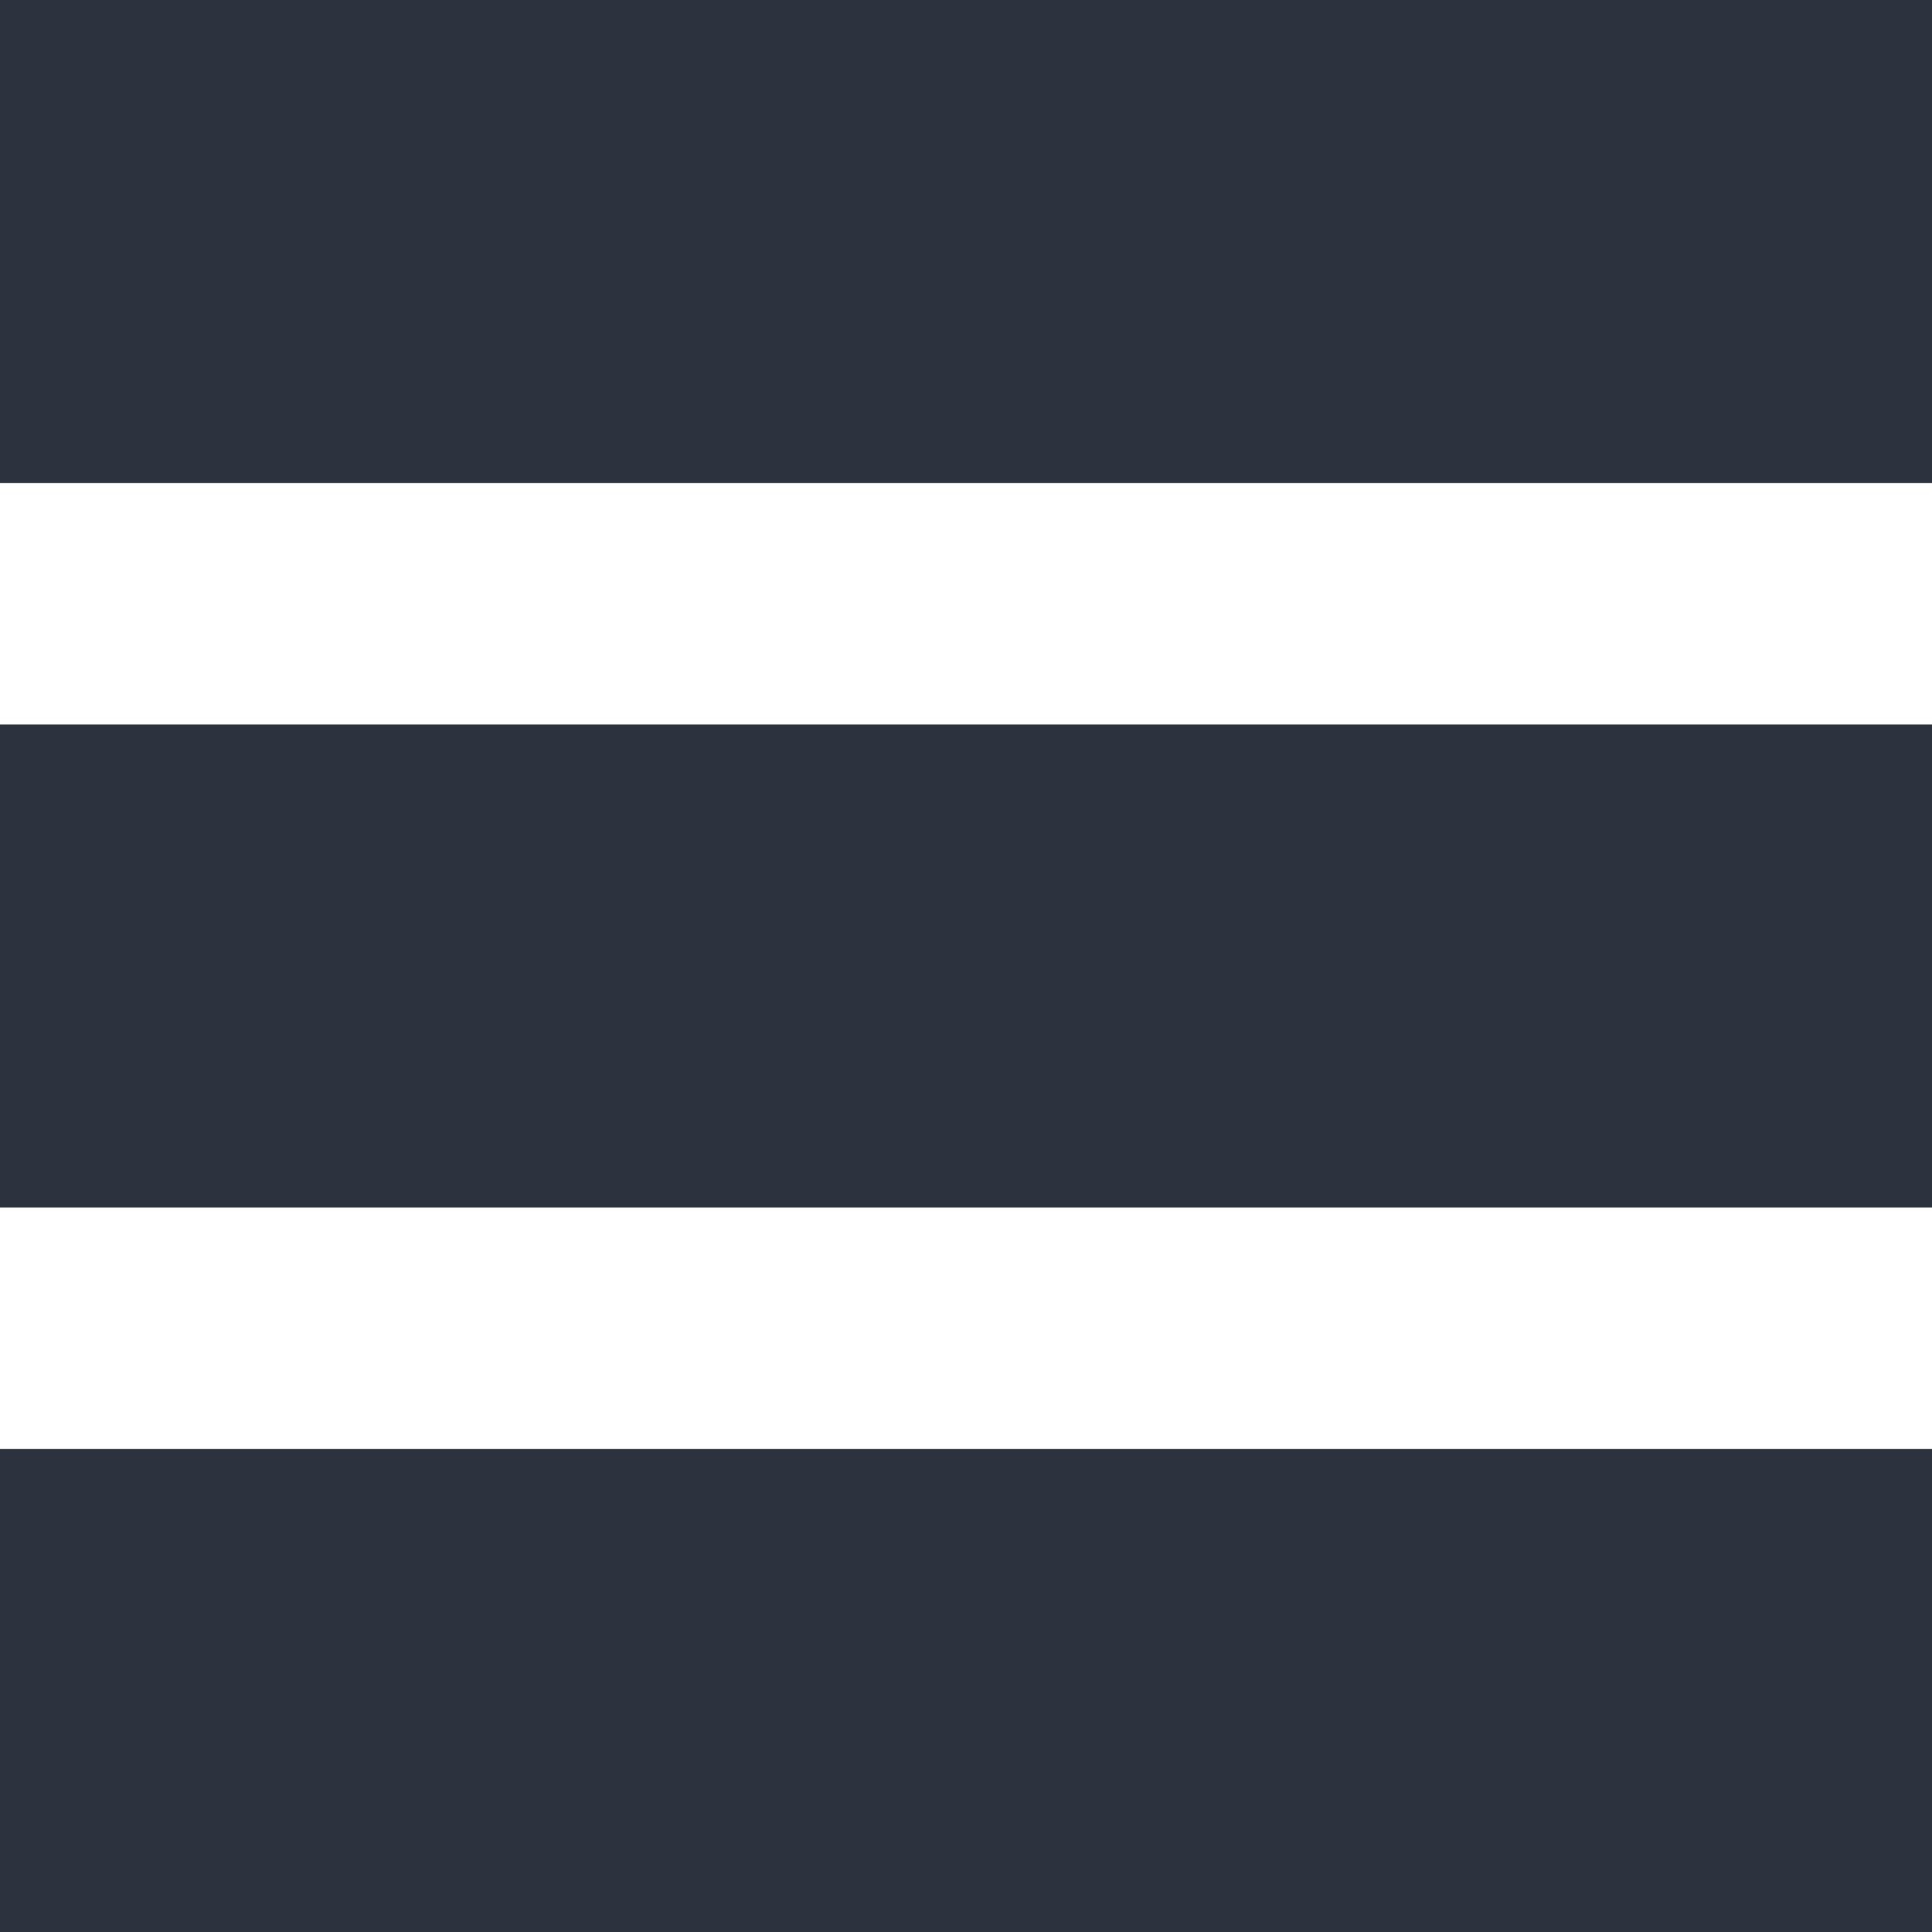
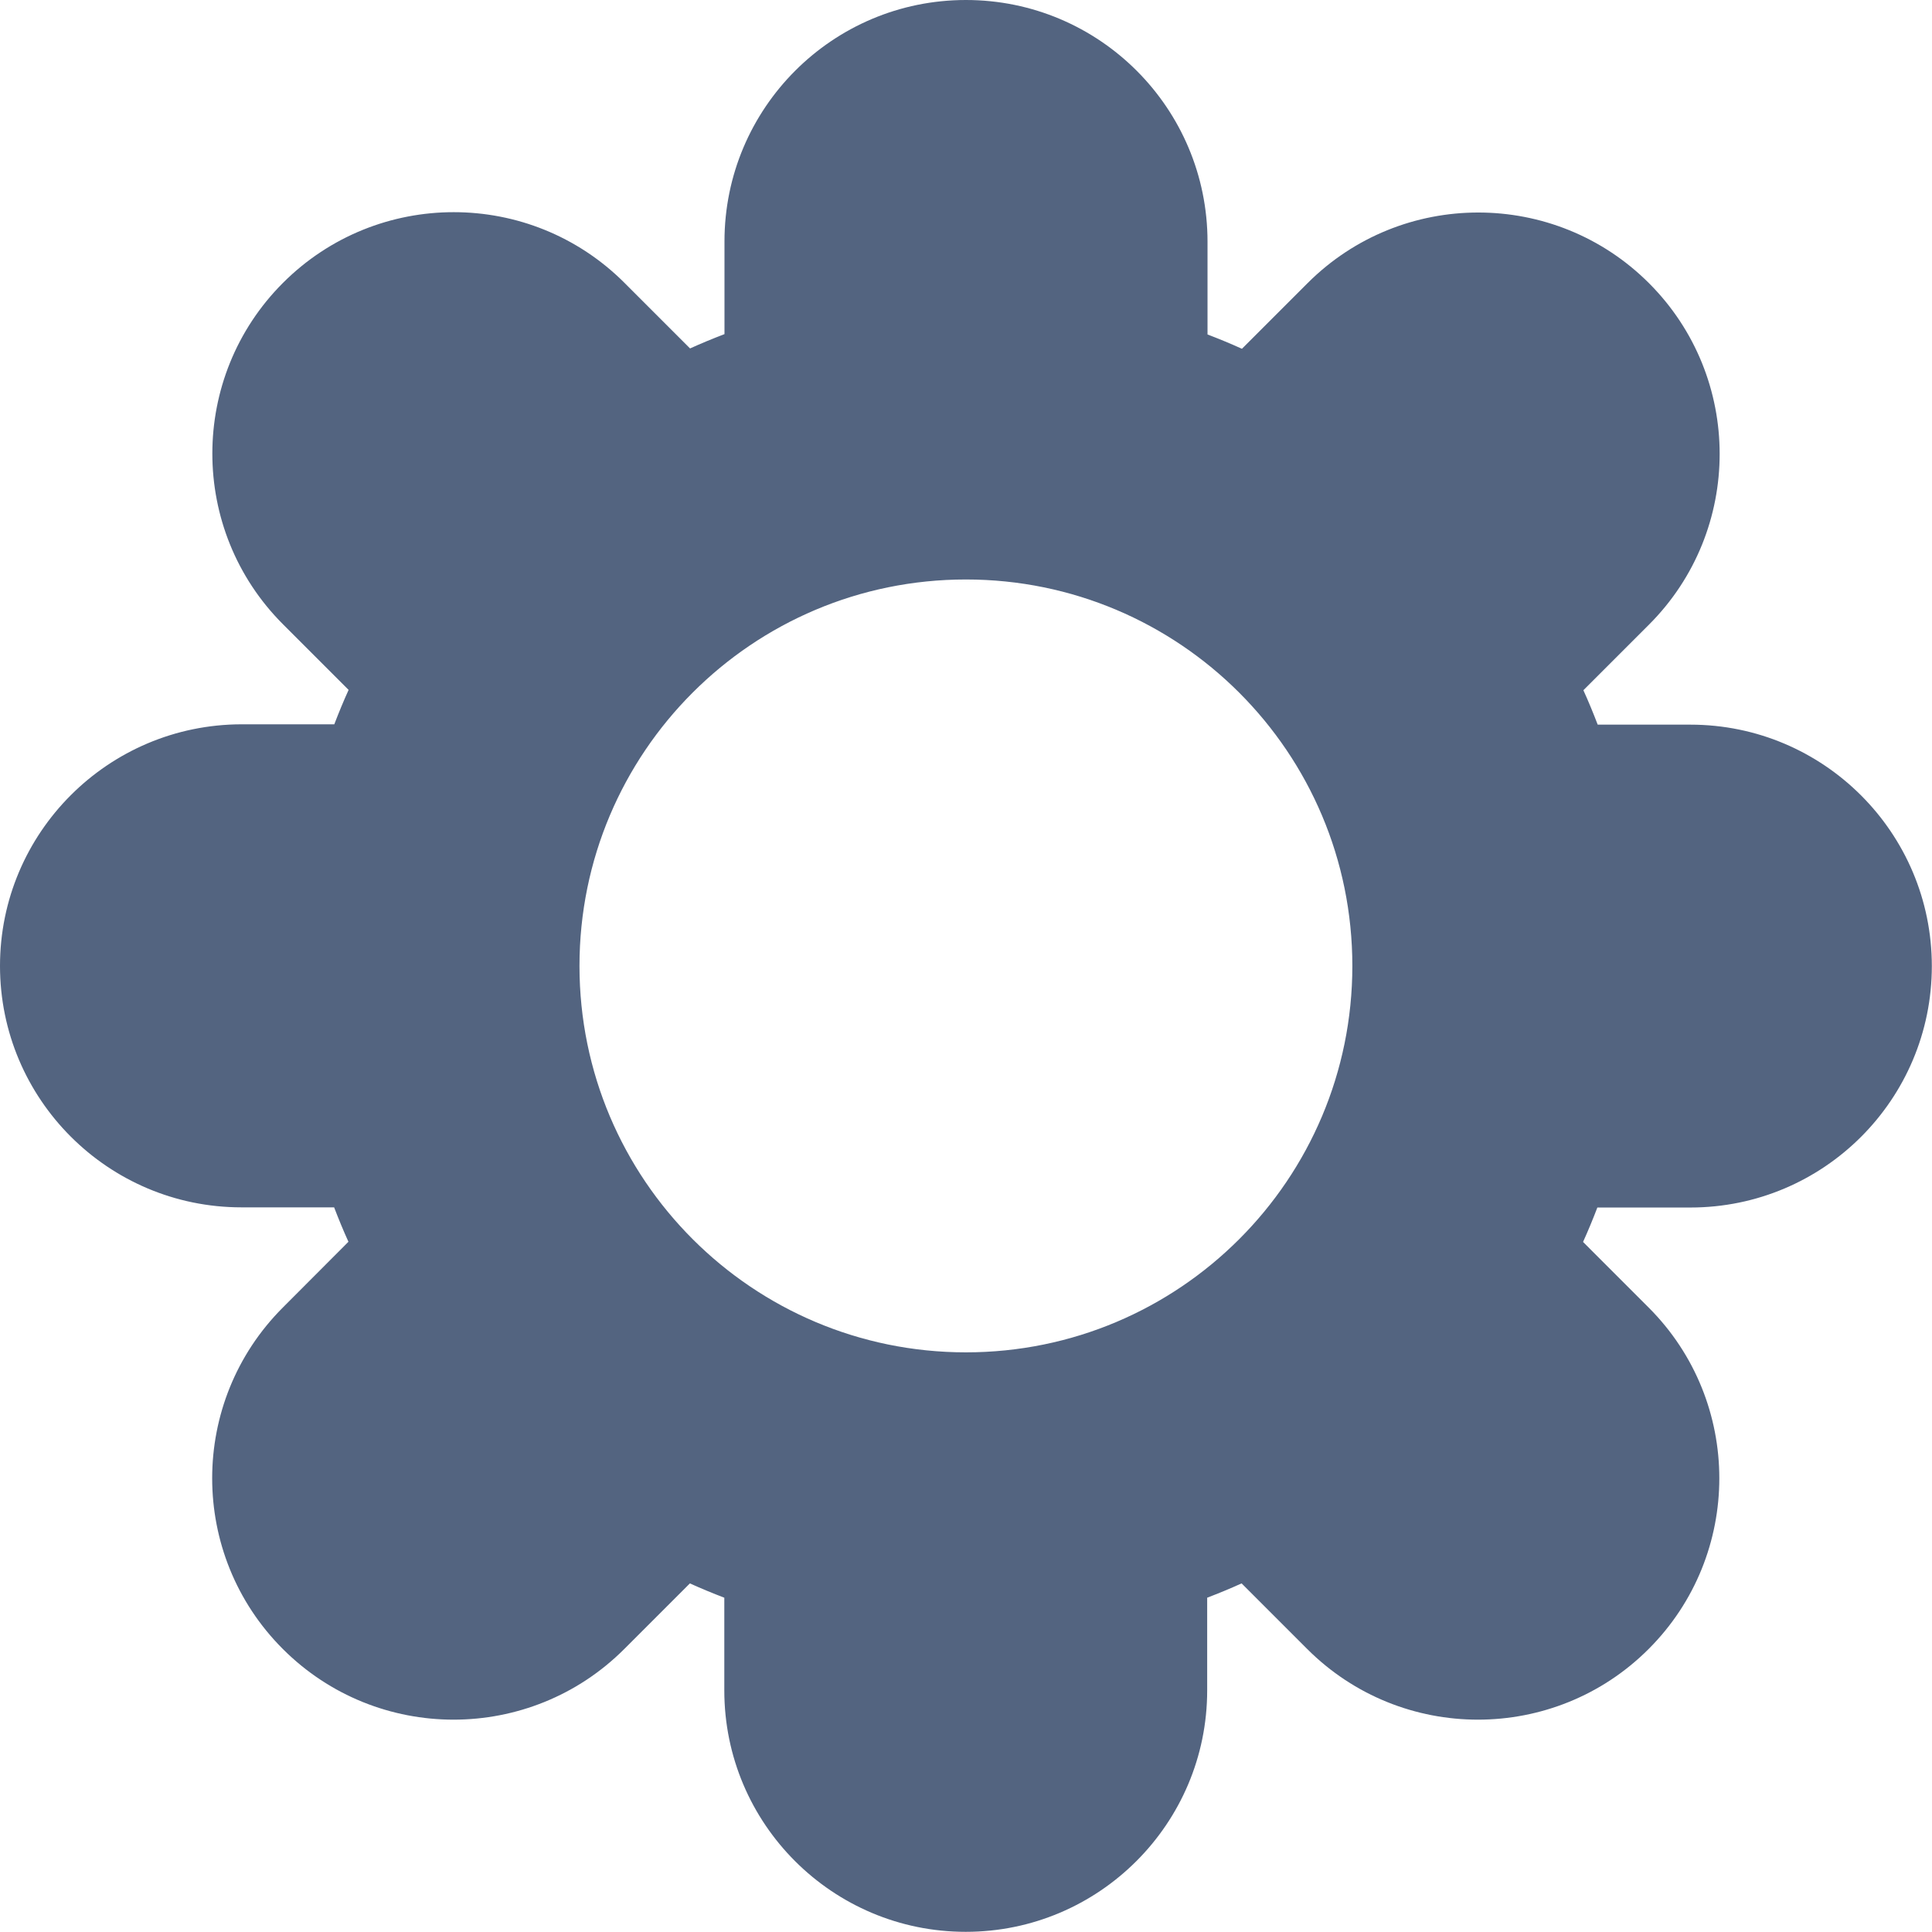
- <svg xmlns="http://www.w3.org/2000/svg" version="1.1" id="Ebene_1" x="0px" y="0px" viewBox="0 0 1133.9 1133.9" enable-background="new 0 0 1133.9 1133.9" xml:space="preserve">
-   <rect y="850.4" fill="#2C323E" width="1133.9" height="283.5" />
-   <rect y="425.2" fill="#2C323E" width="1133.9" height="283.5" />
-   <rect y="0" fill="#2C323E" width="1133.9" height="283.5" />
+ <svg xmlns="http://www.w3.org/2000/svg" version="1.1" x="0px" y="0px" viewBox="0 0 1133.9 1133.9" enable-background="new 0 0 1133.9 1133.9" xml:space="preserve">
+   <g id="Ebene_1" display="none">
+     <rect y="850.4" display="inline" fill="#2C323E" width="1133.9" height="283.5" />
+     <rect y="425.2" display="inline" fill="#2C323E" width="1133.9" height="283.5" />
+     <rect display="inline" fill="#2C323E" width="1133.9" height="283.5" />
+   </g>
+   <g id="config">
+     <path id="config_1_" fill="#536480" d="M992.1,708.7c78.3,0,141.7-63.5,141.7-141.7s-63.5-141.7-141.7-141.7h-54.4   c-2.6-6.8-5.4-13.6-8.4-20.2l38.5-38.5c55.3-55.3,55.3-145.1,0-200.4c-55.3-55.3-145.1-55.3-200.4,0l-38.5,38.5   c-6.6-3-13.4-5.8-20.2-8.4v-54.4C708.7,63.5,645.2,0,566.9,0S425.2,63.5,425.2,141.7v54.4c-6.8,2.6-13.6,5.4-20.2,8.4l-38.5-38.5   c-55.3-55.3-145.1-55.3-200.4,0c-55.3,55.3-55.3,145.1,0,200.4l38.5,38.5c-3,6.6-5.8,13.4-8.4,20.2h-54.4   C63.5,425.2,0,488.7,0,566.9s63.5,141.7,141.7,141.7h54.4c2.6,6.8,5.4,13.6,8.4,20.2L166,767.4c-55.3,55.3-55.3,145.1,0,200.4   c55.3,55.3,145.1,55.3,200.4,0l38.5-38.5c6.6,3,13.4,5.8,20.2,8.4v54.4c0,78.3,63.5,141.7,141.7,141.7s141.7-63.5,141.7-141.7   v-54.4c6.8-2.6,13.6-5.4,20.2-8.4l38.5,38.5c55.3,55.3,145.1,55.3,200.4,0c55.3-55.3,55.3-145.1,0-200.4l-38.5-38.5   c3-6.6,5.8-13.4,8.4-20.2H992.1z M566.9,793.7c-125.2,0-226.8-101.5-226.8-226.8s101.5-226.8,226.8-226.8s226.8,101.5,226.8,226.8   S692.2,793.7,566.9,793.7z" />
+   </g>
</svg>
